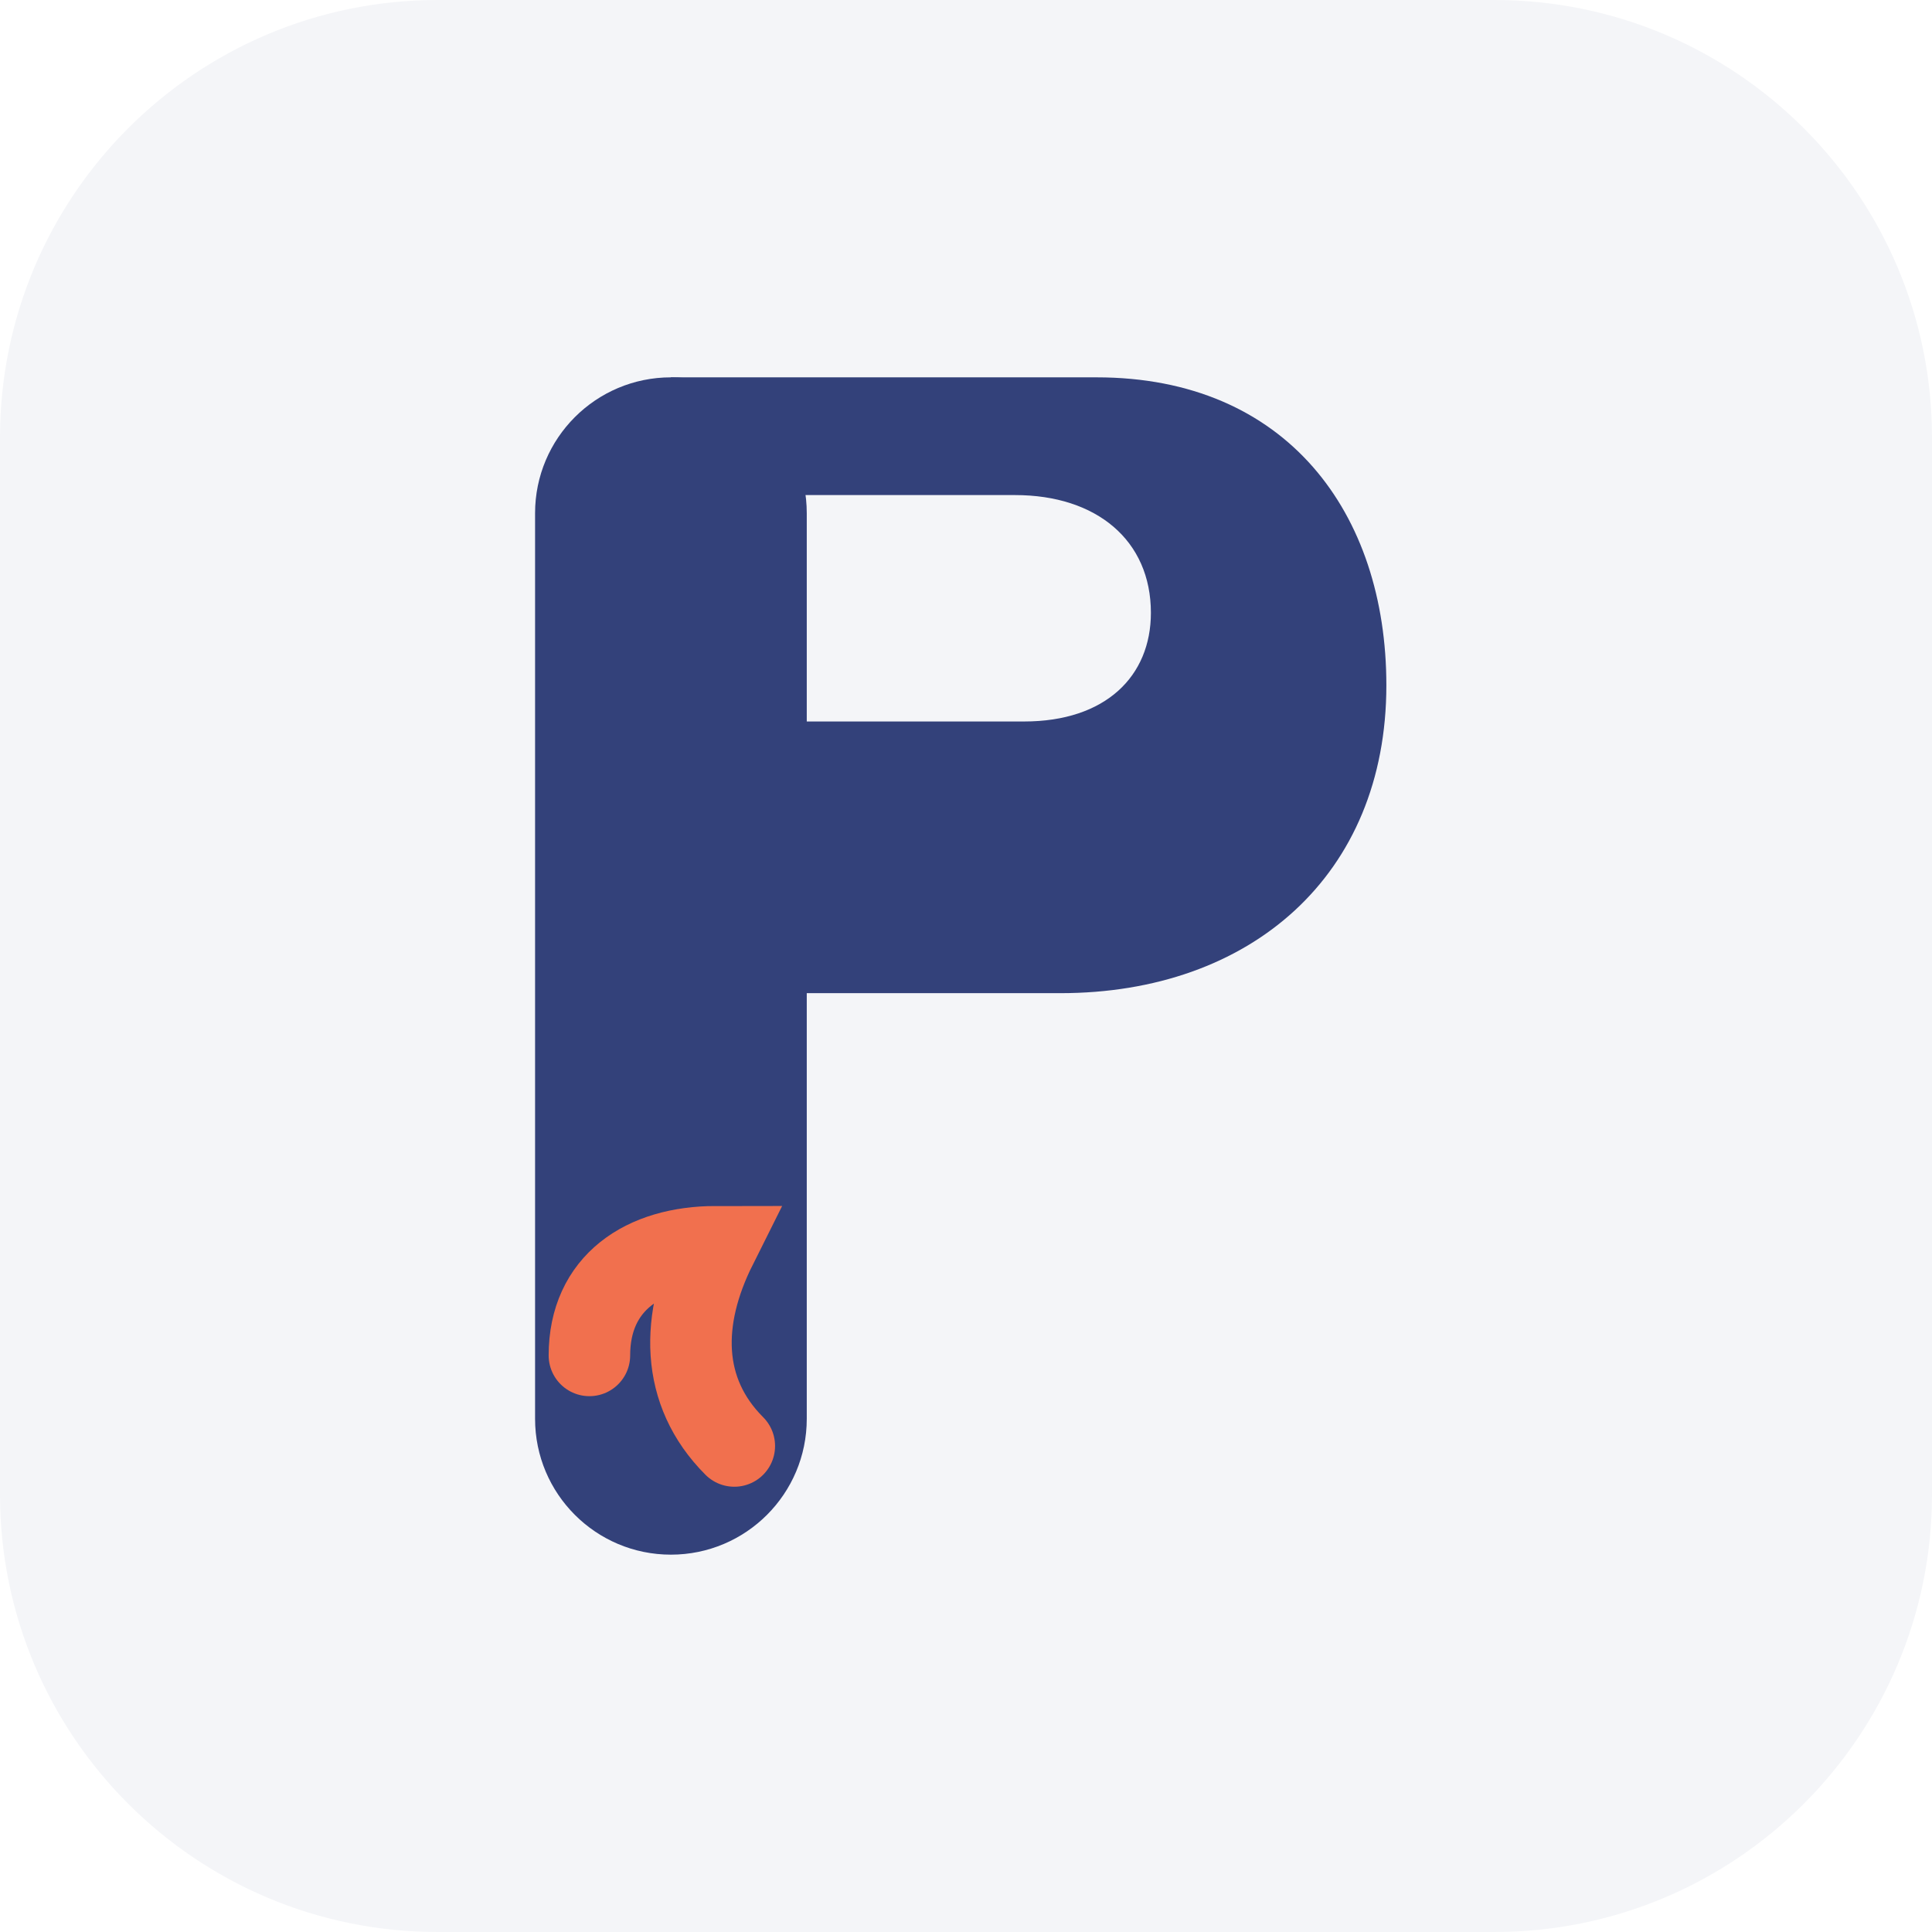
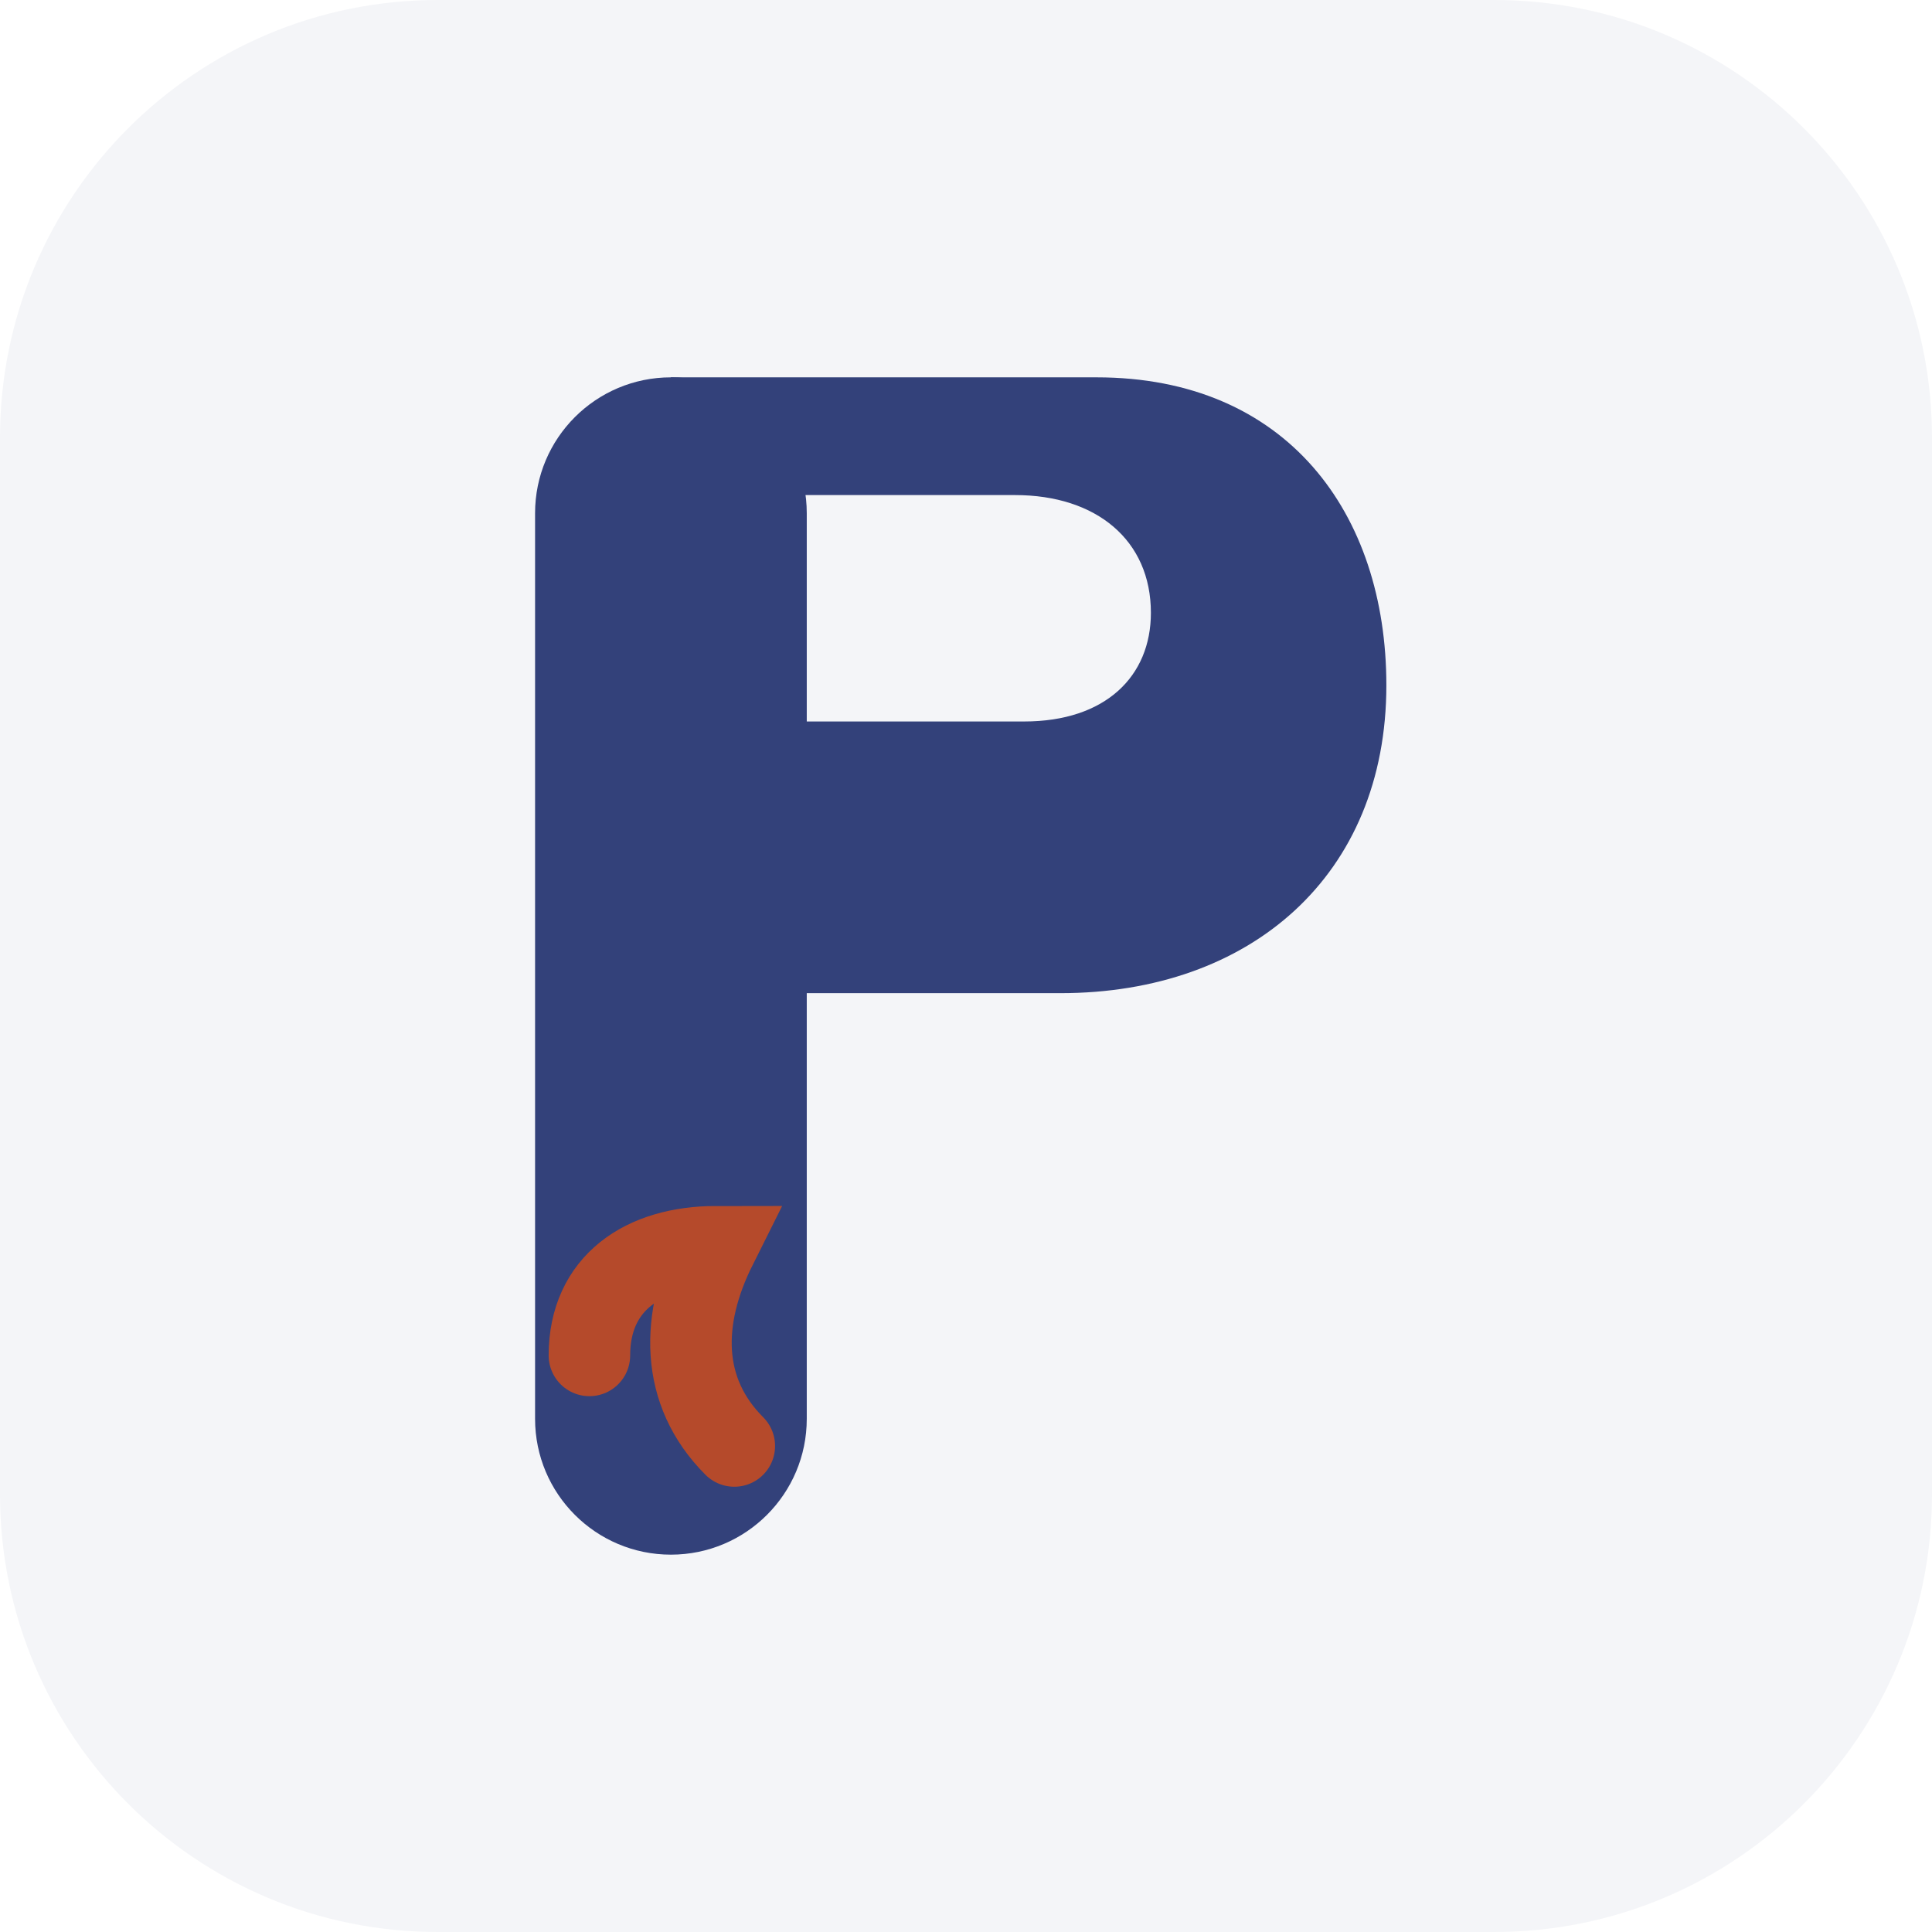
<svg xmlns="http://www.w3.org/2000/svg" viewBox="0 0 512 512">
  <rect width="512" height="512" rx="116" fill="#F4F5F8" />
  <g transform="translate(141.8 100) scale(2.4)">
    <rect x="0" y="0" width="30" height="130" rx="15" fill="#33417A" />
    <path d="M15 0 H62 C83 0 94 15 94 34 C94 55 79 68 58 68 H15 V38 H54 C63 38 68 33 68 26 C68 18 62 13 53 13 H15 Z" fill="#33417A" />
-     <path d="M6 108 C6 100 12 96 20 96 C16 104 16 112 22 118" fill="none" stroke="#F1704E" stroke-width="9" stroke-linecap="round" />
+     <path d="M6 108 C6 100 12 96 20 96 C16 104 16 112 22 118" fill="none" stroke="#B54A2B" stroke-width="9" stroke-linecap="round" />
  </g>
</svg>
